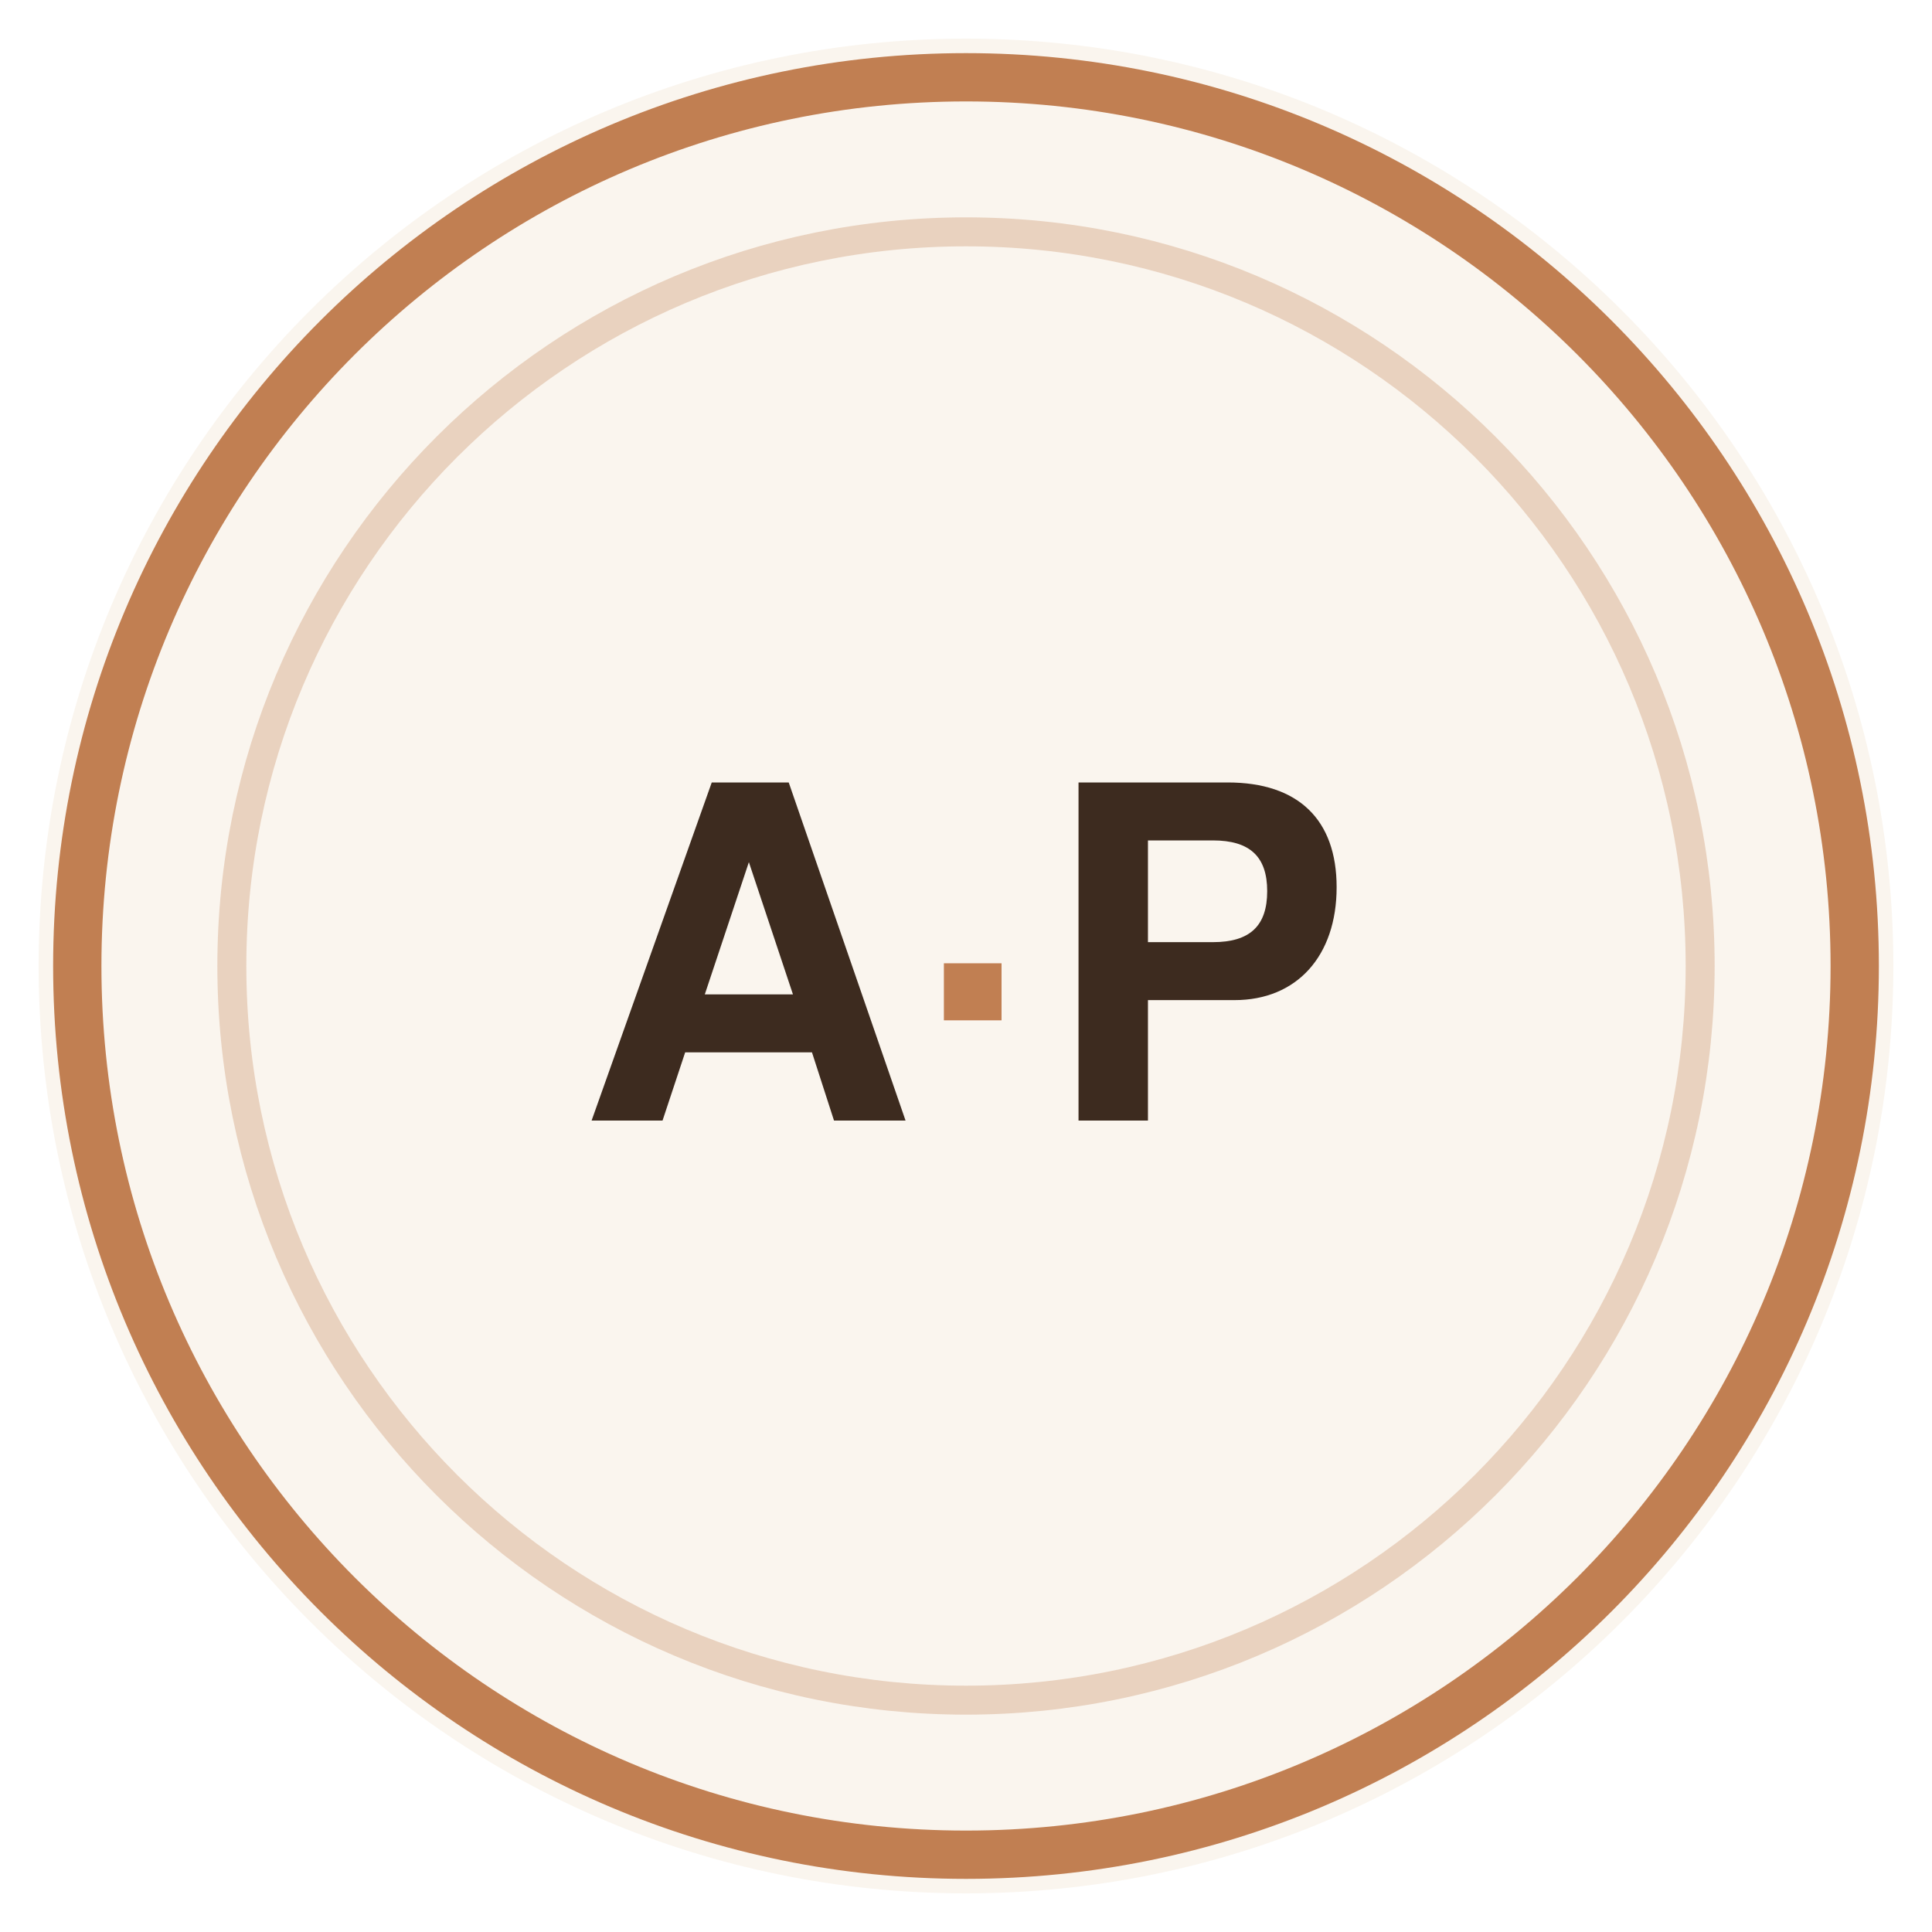
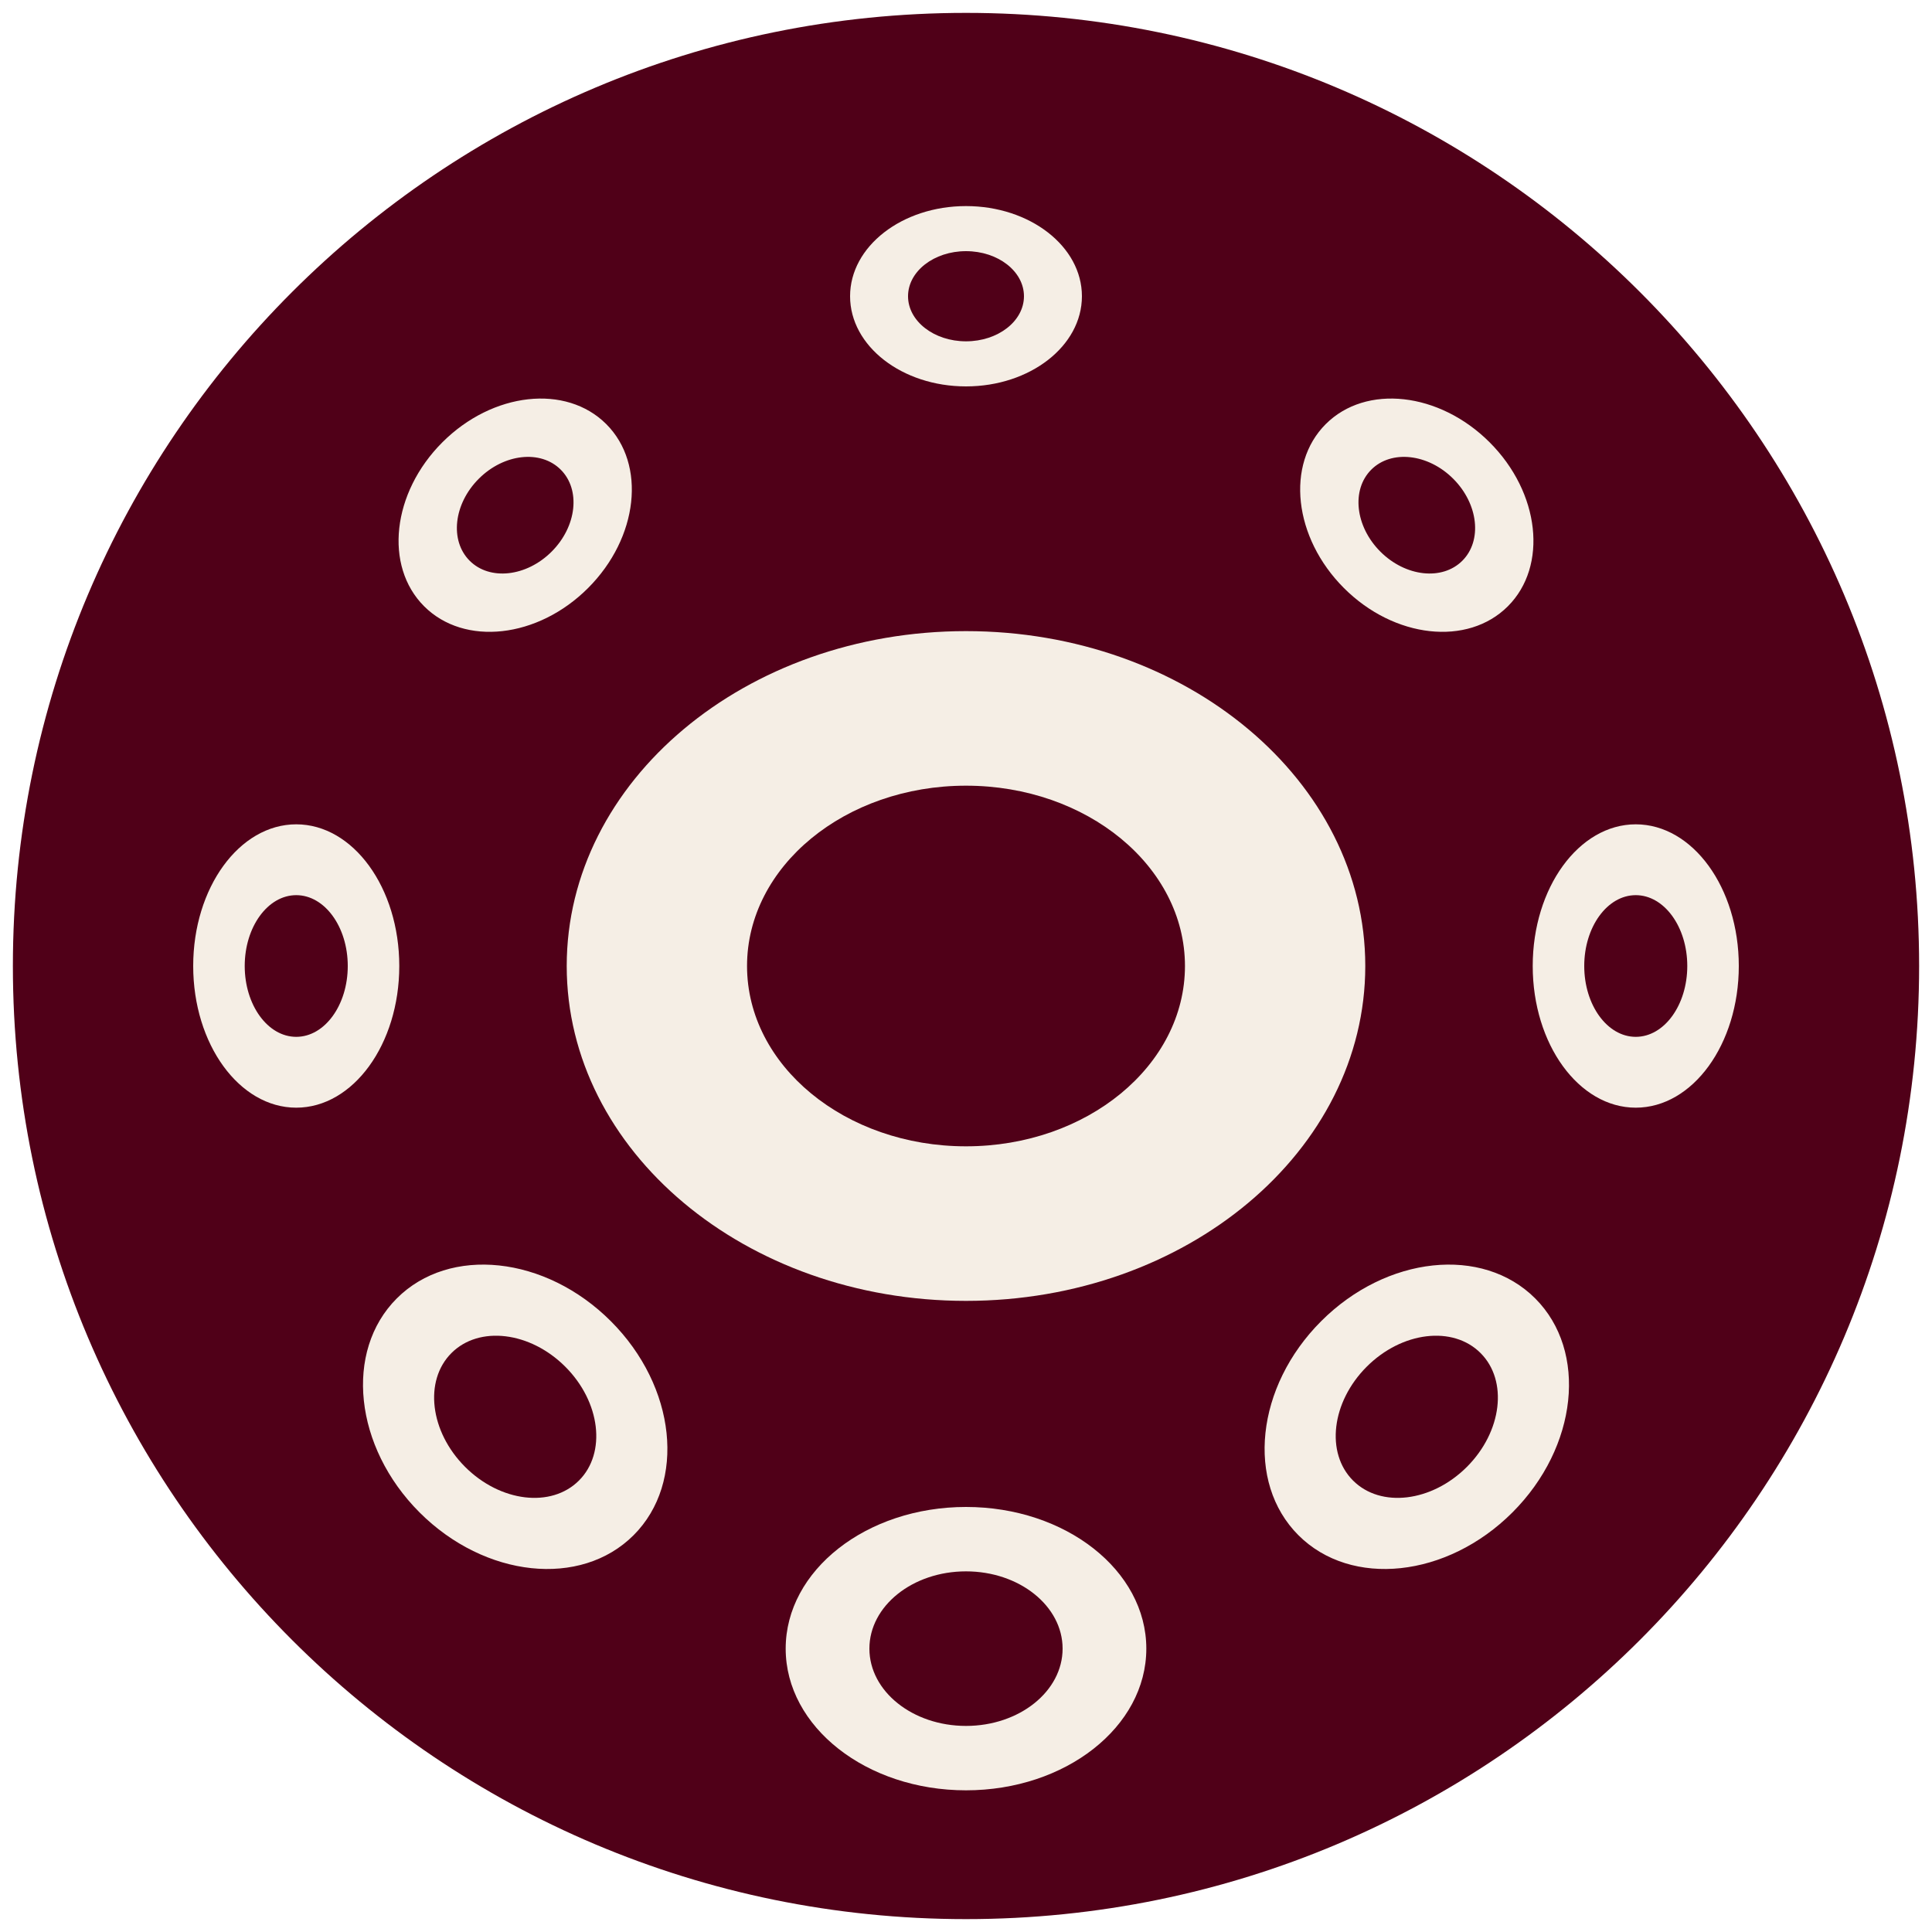
- <svg xmlns="http://www.w3.org/2000/svg" viewBox="0 0 100 100">
-   <circle cx="50" cy="50" r="48" fill="#FAF5EE" />
-   <circle cx="50" cy="50" r="46" fill="none" stroke="#C17F52" stroke-width="2.5" />
-   <circle cx="50" cy="50" r="38" fill="none" stroke="rgba(193,127,82,0.3)" stroke-width="1.5" />
-   <text x="50" y="58" text-anchor="middle" font-family="Helvetica Neue,Helvetica,sans-serif" font-size="24" font-weight="700" fill="#3D2B1F" letter-spacing="2">A<tspan fill="#C17F52">·</tspan>P</text>
+ <svg xmlns="http://www.w3.org/2000/svg" viewBox="0 0 300 300">
+   <circle cx="150" cy="150" r="148" fill="#500018" />
+   <ellipse cx="150" cy="150" rx="62" ry="52" fill="#F5EEE5" />
+   <ellipse cx="150" cy="150" rx="34" ry="28" fill="#500018" />
+   <ellipse cx="150" cy="46" rx="18" ry="14" fill="#F5EEE5" />
+   <ellipse cx="150" cy="46" rx="9" ry="7" fill="#500018" />
+   <ellipse cx="220" cy="80" rx="20" ry="16" transform="rotate(45 220 80)" fill="#F5EEE5" />
+   <ellipse cx="220" cy="80" rx="10" ry="8" transform="rotate(45 220 80)" fill="#500018" />
+   <ellipse cx="254" cy="150" rx="16" ry="22" fill="#F5EEE5" />
+   <ellipse cx="254" cy="150" rx="8" ry="11" fill="#500018" />
+   <ellipse cx="220" cy="220" rx="26" ry="21" transform="rotate(-45 220 220)" fill="#F5EEE5" />
+   <ellipse cx="220" cy="220" rx="14" ry="11" transform="rotate(-45 220 220)" fill="#500018" />
+   <ellipse cx="150" cy="256" rx="28" ry="22" fill="#F5EEE5" />
+   <ellipse cx="150" cy="256" rx="15" ry="12" fill="#500018" />
+   <ellipse cx="80" cy="220" rx="26" ry="21" transform="rotate(45 80 220)" fill="#F5EEE5" />
+   <ellipse cx="80" cy="220" rx="14" ry="11" transform="rotate(45 80 220)" fill="#500018" />
+   <ellipse cx="46" cy="150" rx="16" ry="22" fill="#F5EEE5" />
+   <ellipse cx="46" cy="150" rx="8" ry="11" fill="#500018" />
+   <ellipse cx="80" cy="80" rx="20" ry="16" transform="rotate(-45 80 80)" fill="#F5EEE5" />
+   <ellipse cx="80" cy="80" rx="10" ry="8" transform="rotate(-45 80 80)" fill="#500018" />
</svg>
